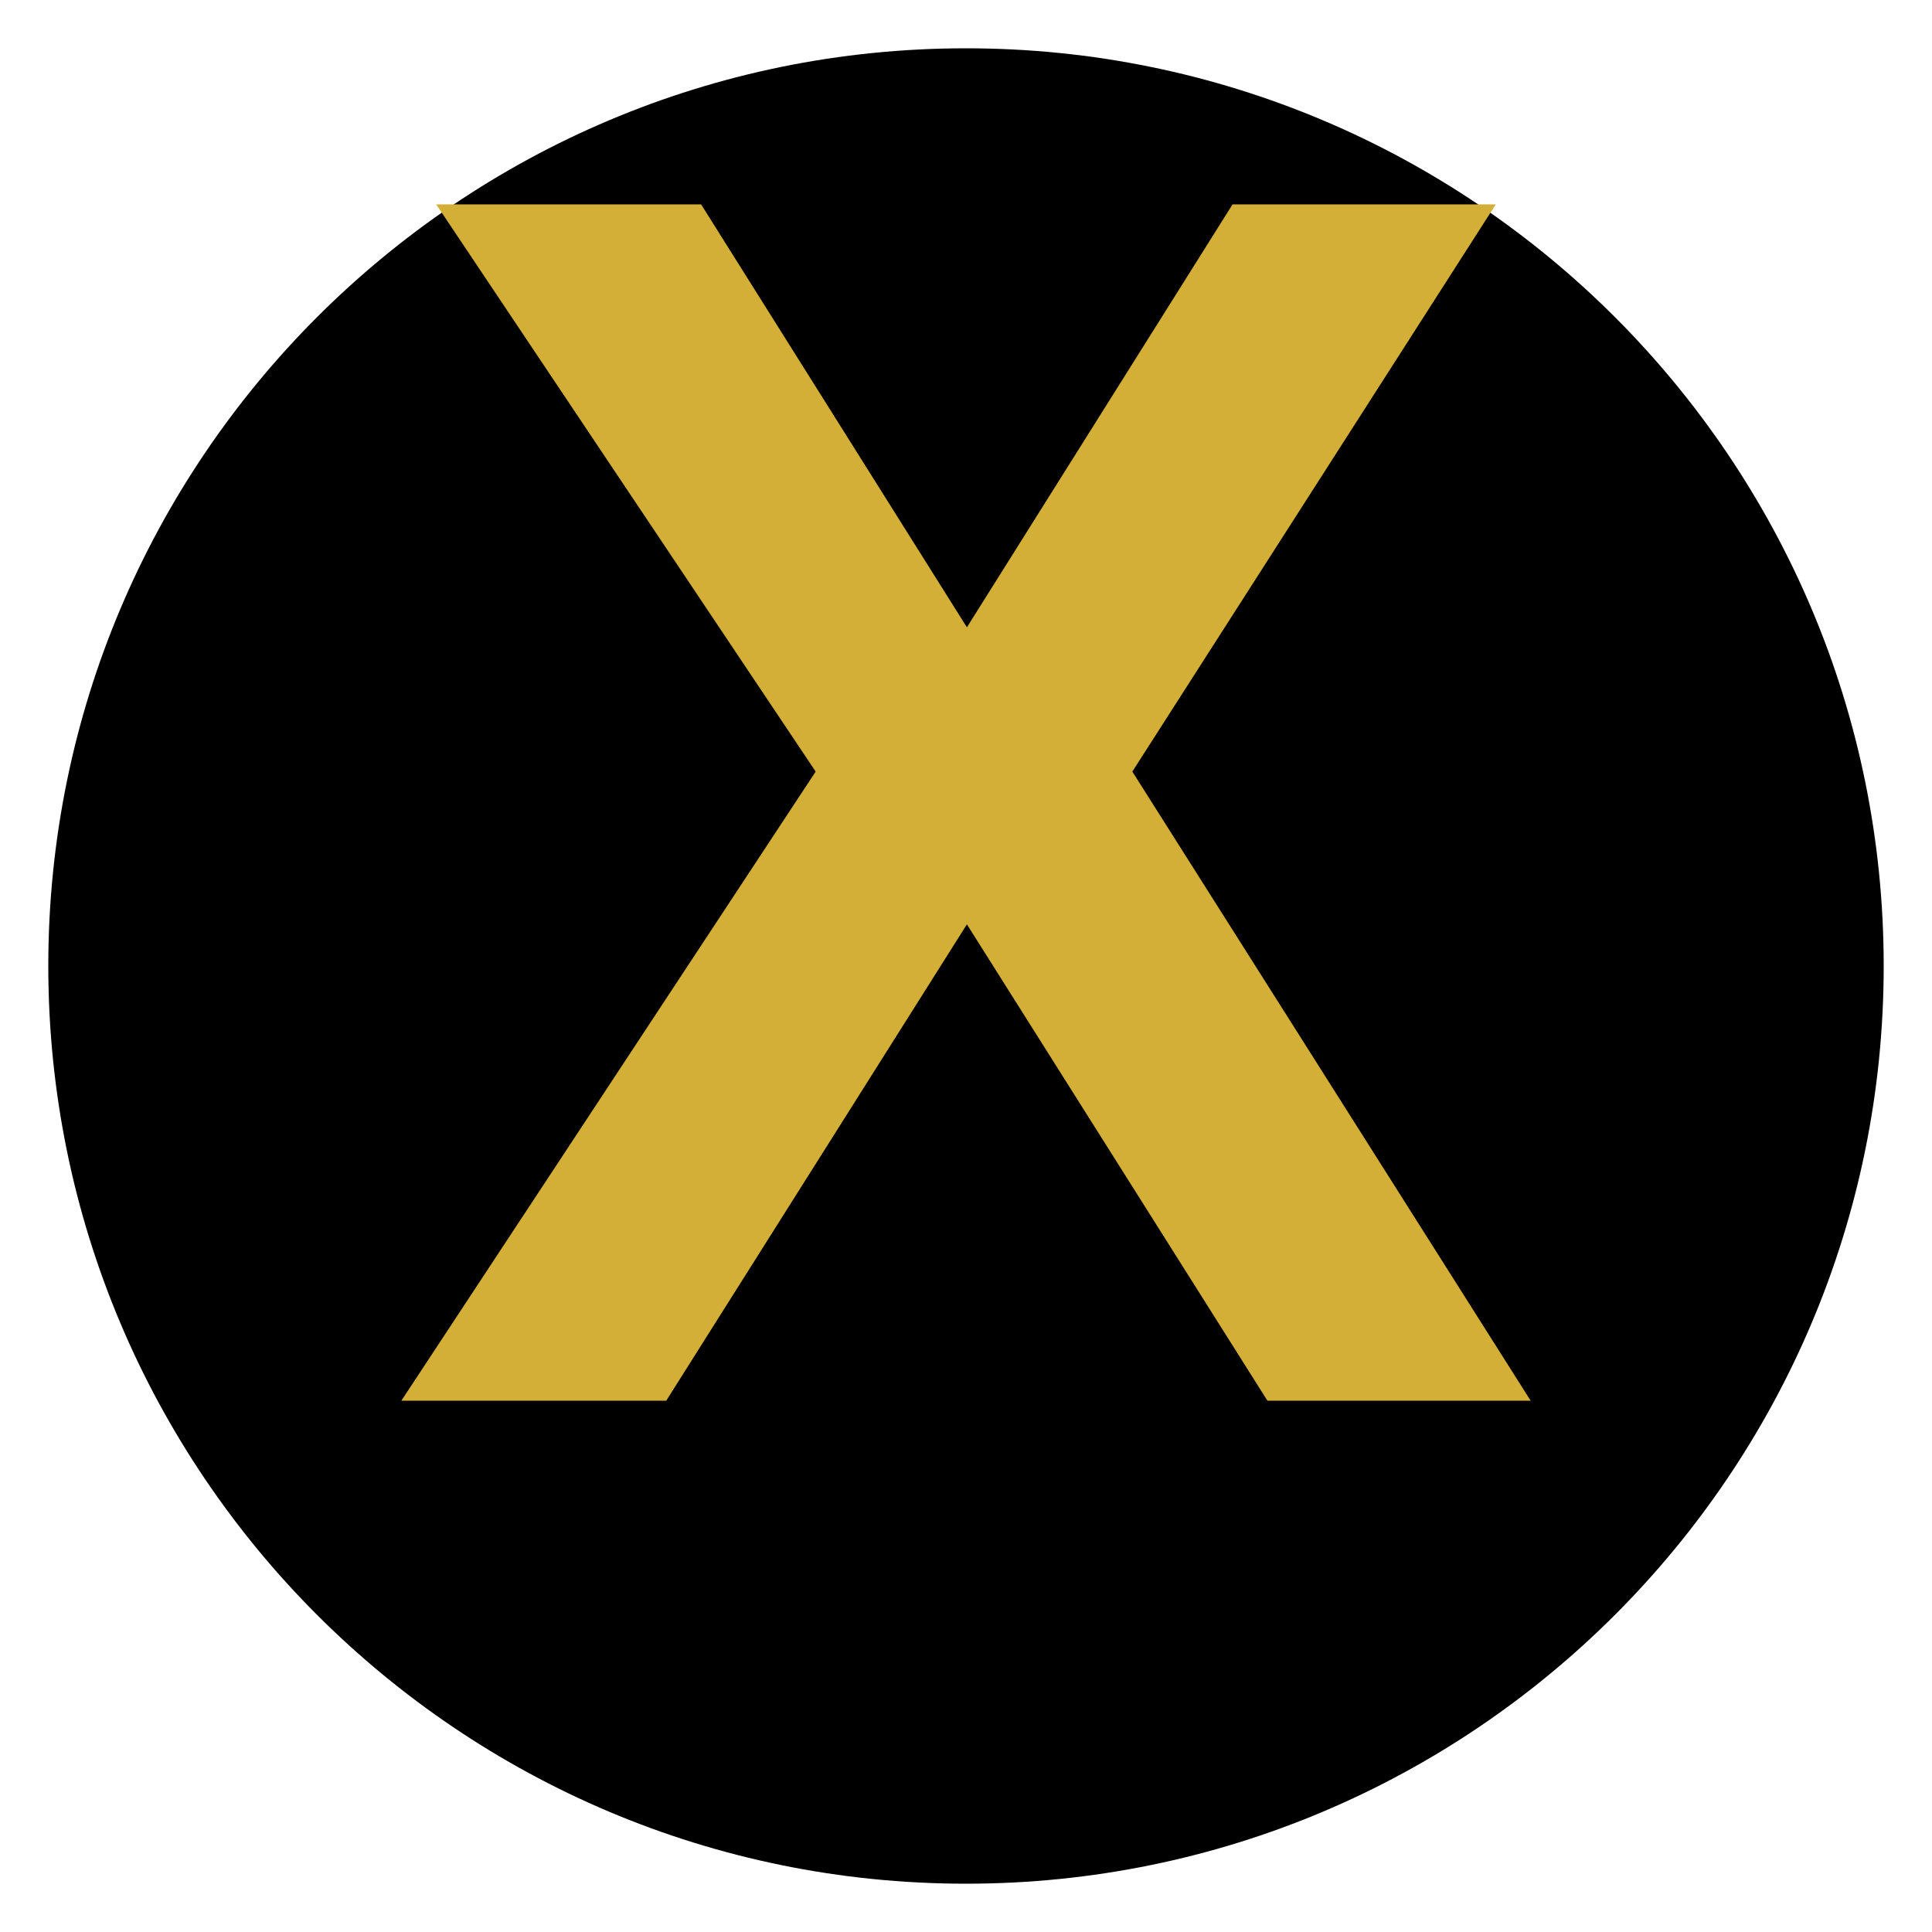
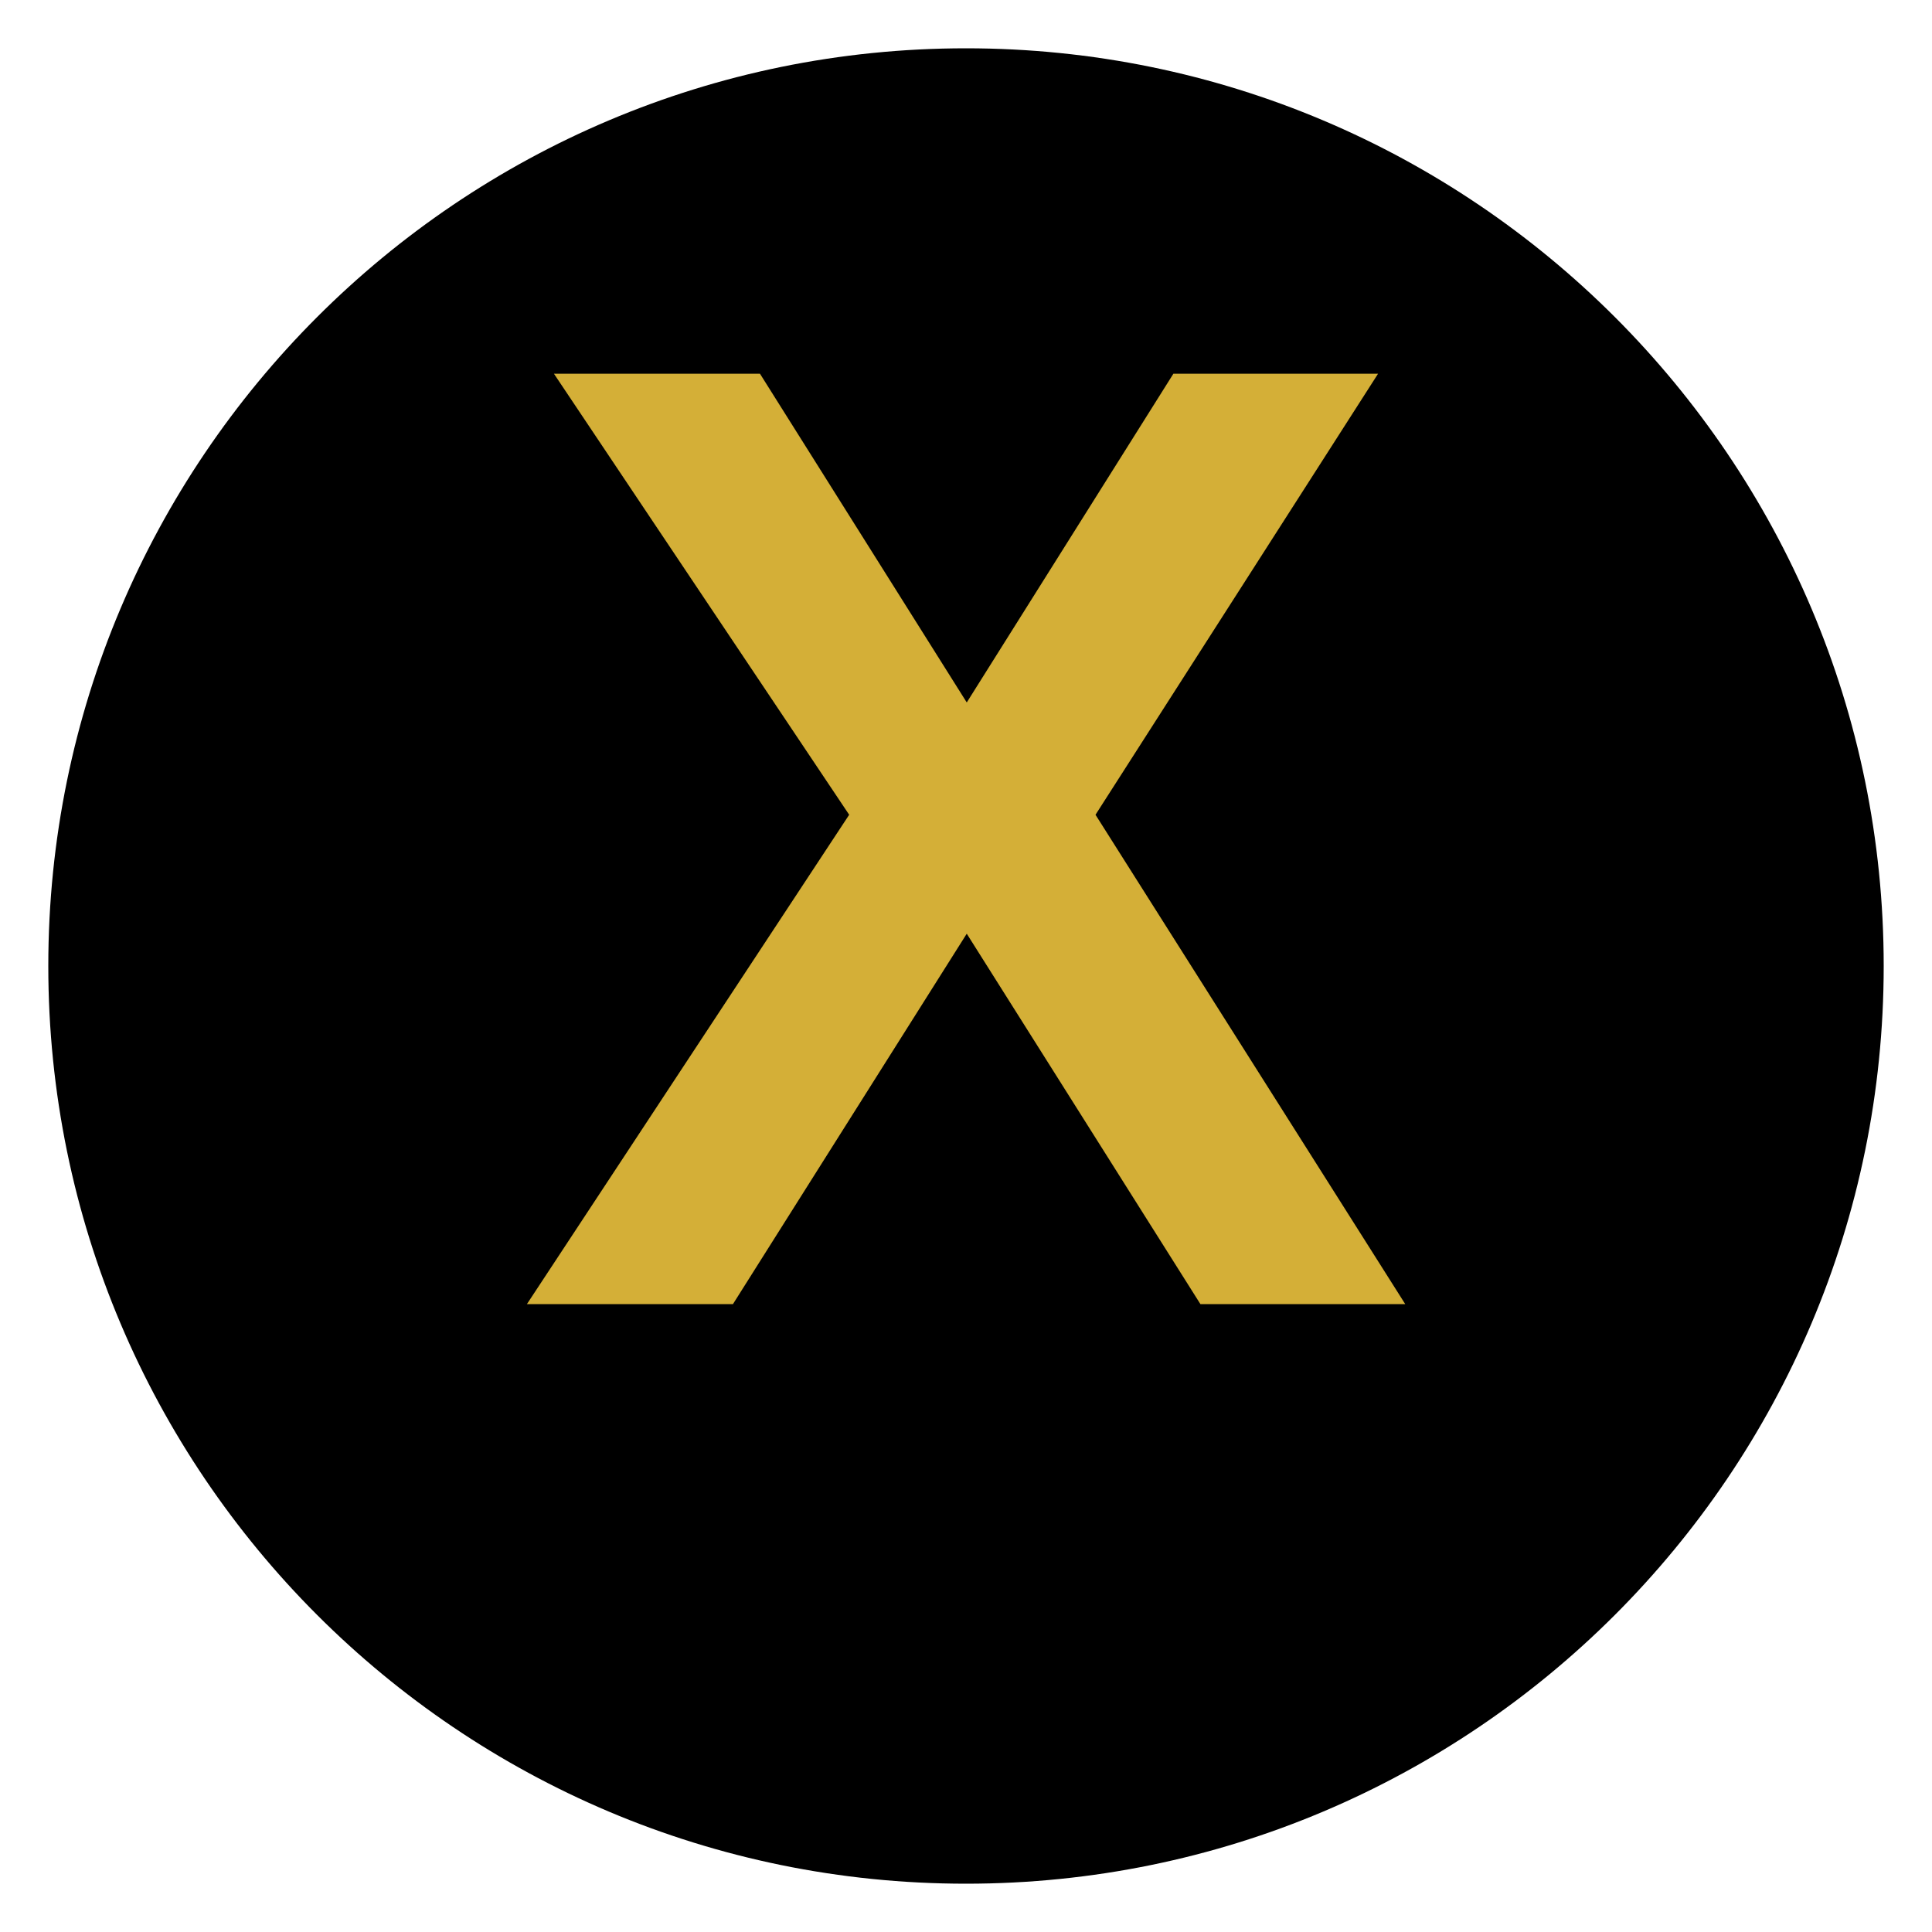
<svg xmlns="http://www.w3.org/2000/svg" viewBox="0 0 200 200" width="200" height="200">
  <circle cx="100" cy="100" r="95" fill="#000000" />
-   <text x="100" y="145" font-family="Arial, sans-serif" font-size="180" font-weight="bold" fill="#D4AF37" text-anchor="middle">X</text>
+   <text x="100" y="135" font-family="Arial, sans-serif" font-size="140" font-weight="bold" fill="#D4AF37" text-anchor="middle">X</text>
</svg>
